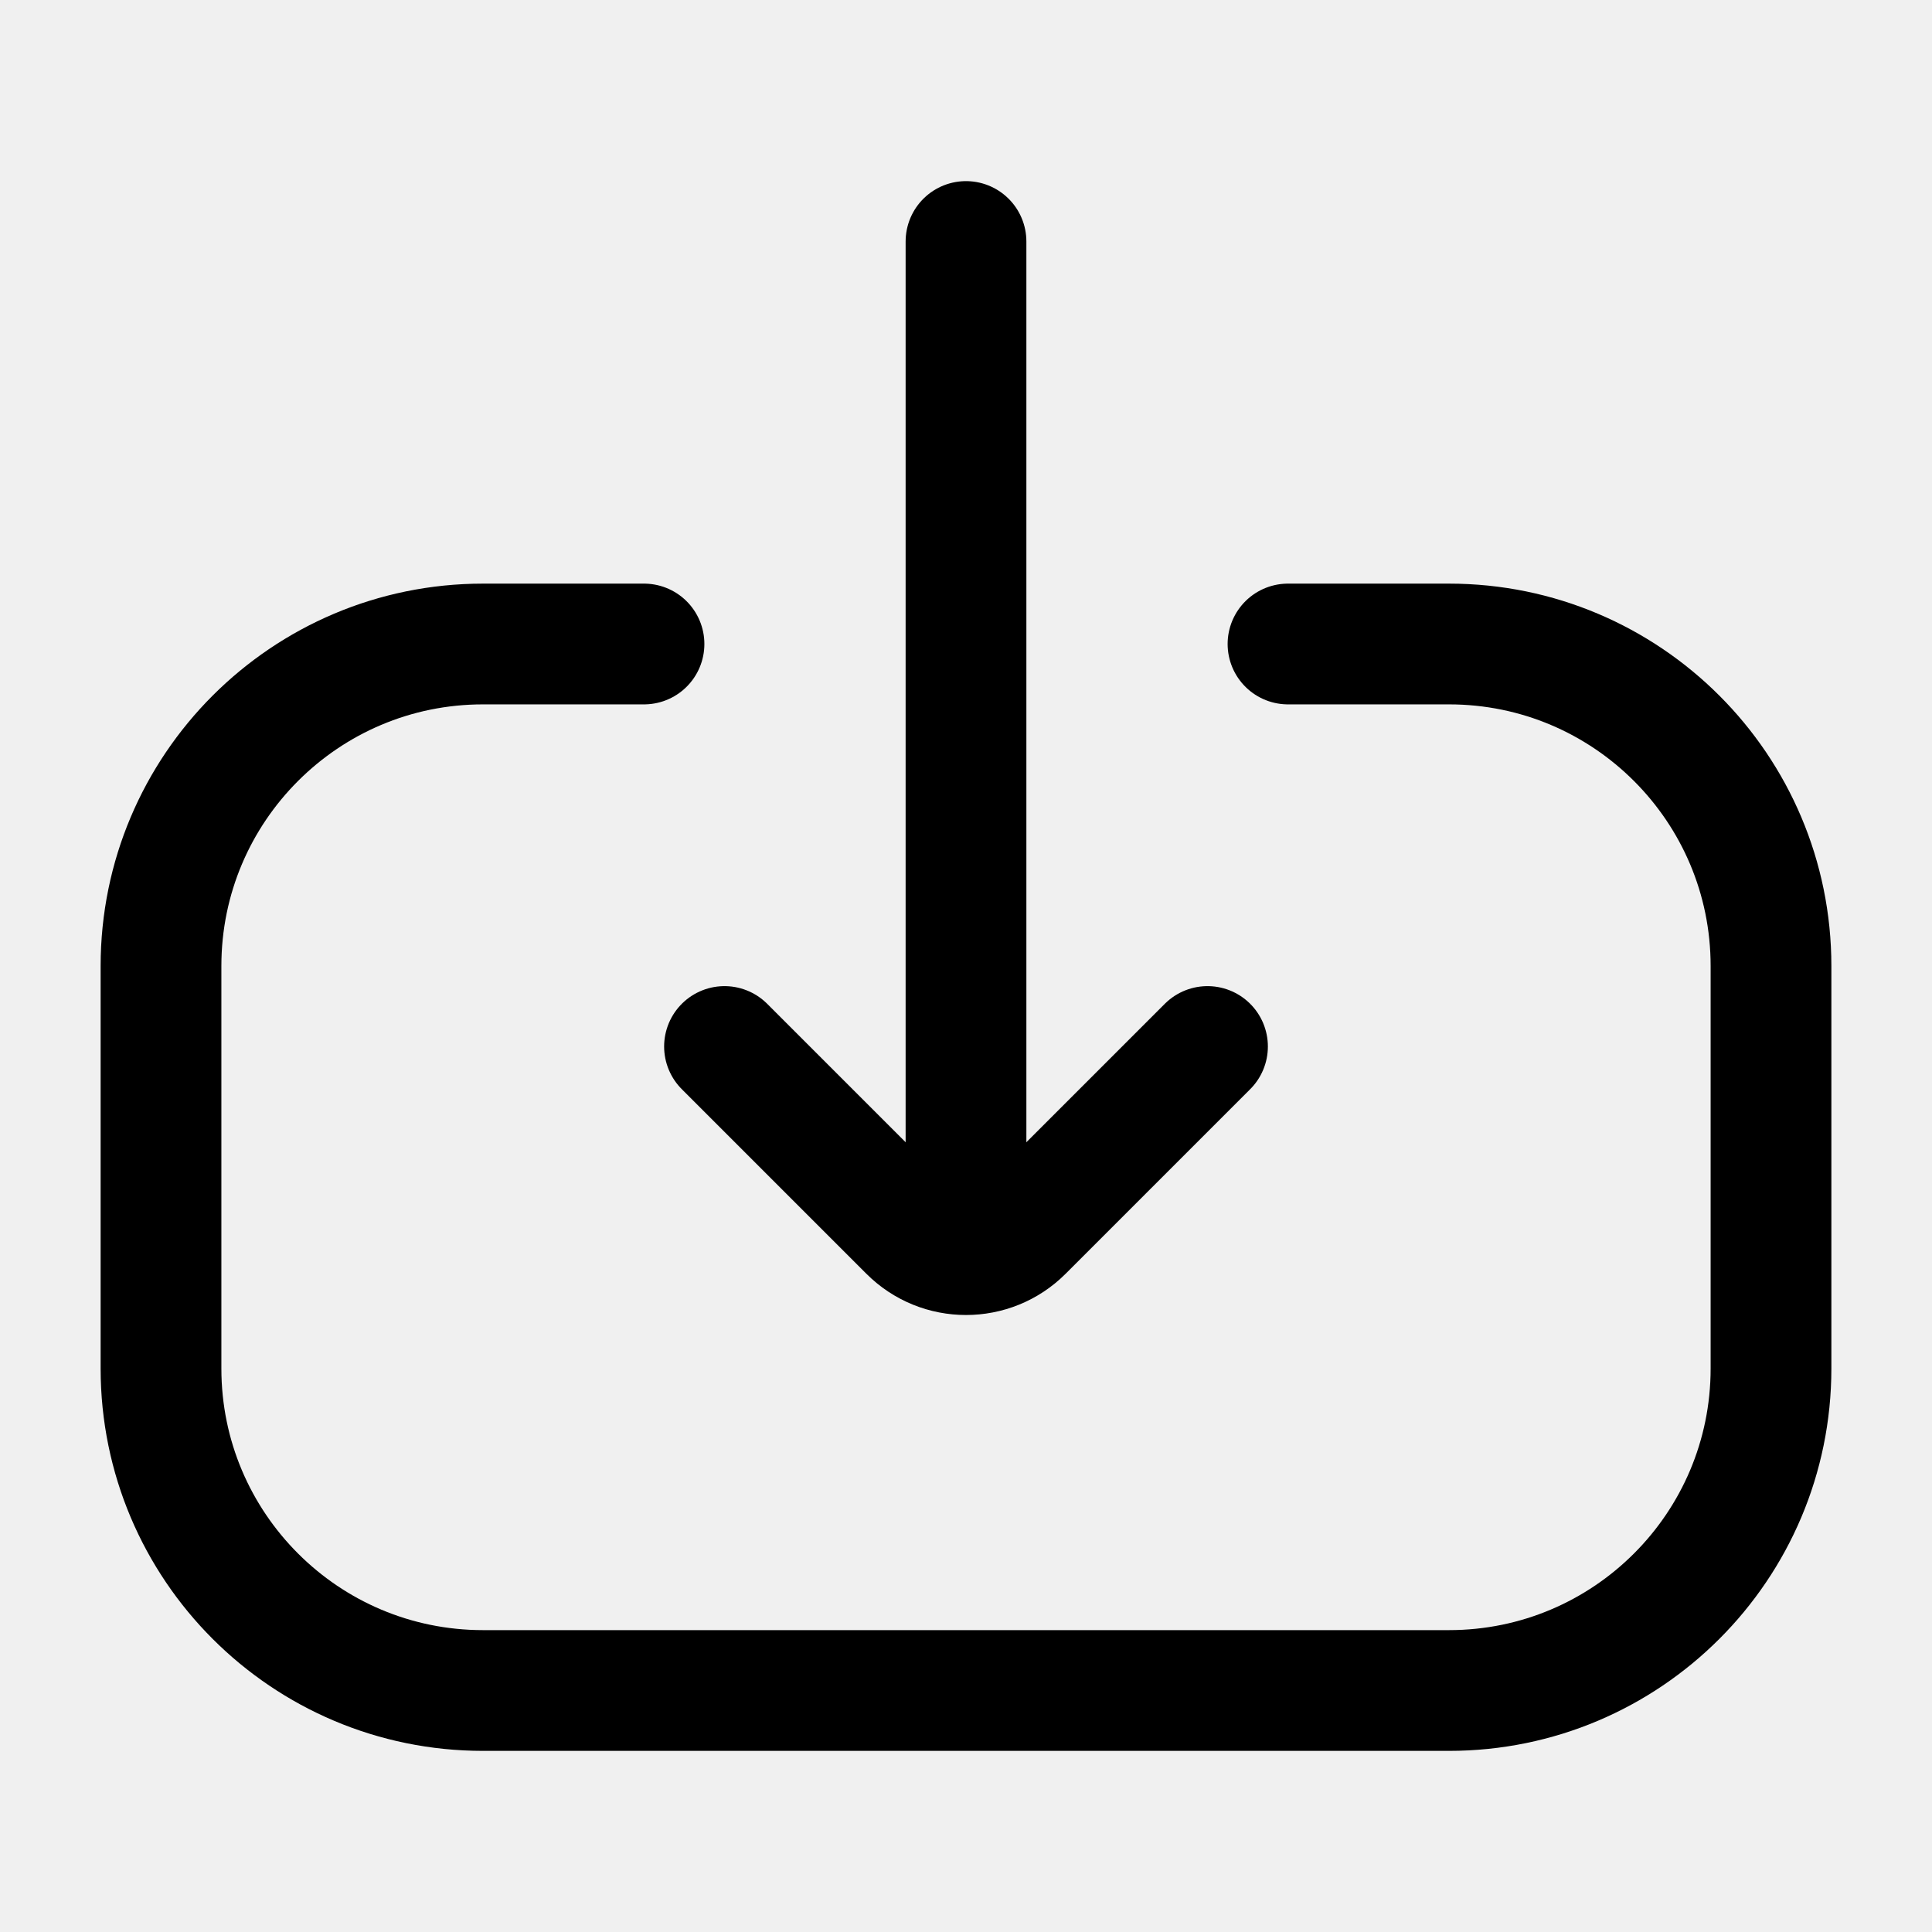
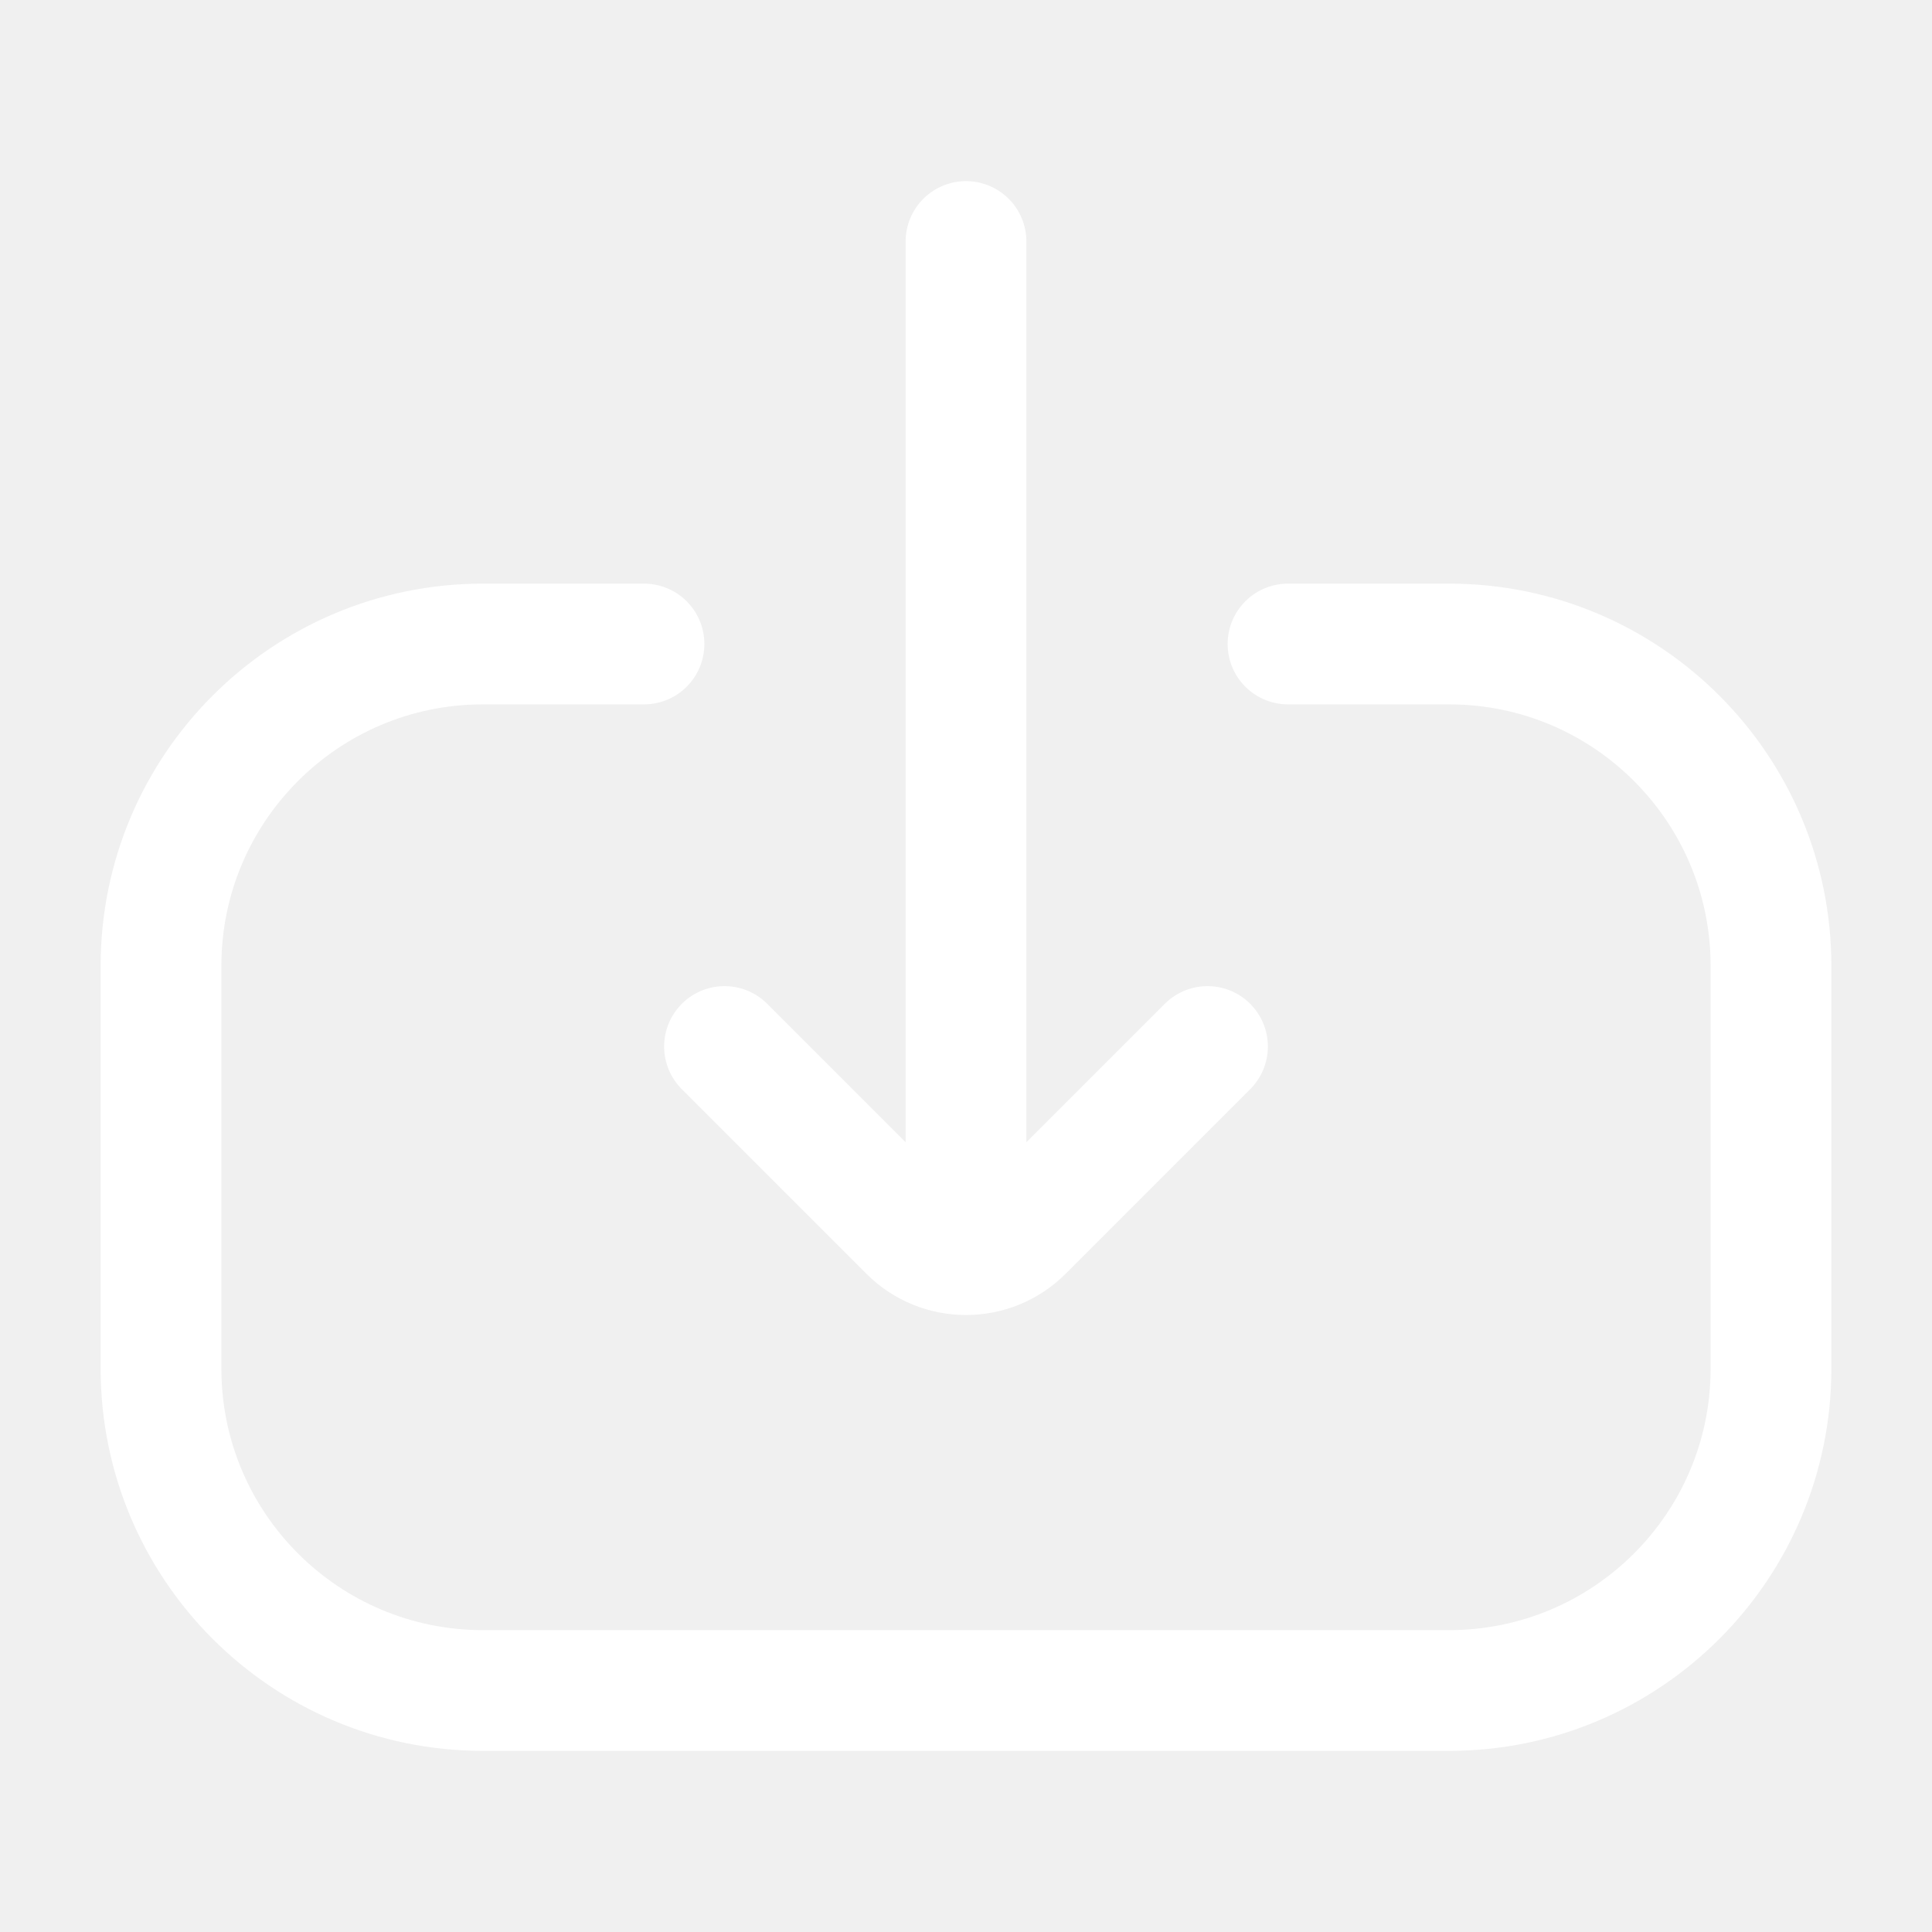
<svg xmlns="http://www.w3.org/2000/svg" width="24" height="24" viewBox="0 0 24 24" fill="none">
-   <path d="M8 8L6 8C3.791 8 2 9.791 2 12L2 17C2 19.209 3.791 21 6 21L18 21C20.209 21 22 19.209 22 17L22 12C22 9.791 20.209 8 18 8L16 8" stroke="black" stroke-width="1.5" stroke-linecap="round" />
-   <path d="M9 13L11.293 15.293C11.683 15.683 12.317 15.683 12.707 15.293L15 13" stroke="black" stroke-width="1.5" stroke-linecap="round" />
-   <path d="M12 15L12 3" stroke="black" stroke-width="1.5" stroke-linecap="round" />
+   <path d="M8 8L6 8C3.791 8 2 9.791 2 12L2 17C2 19.209 3.791 21 6 21L18 21C20.209 21 22 19.209 22 17L22 12C22 9.791 20.209 8 18 8L16 8" stroke="white" stroke-width="1.5" stroke-linecap="round" />
+   <path d="M9 13L11.293 15.293C11.683 15.683 12.317 15.683 12.707 15.293L15 13" stroke="white" stroke-width="1.5" stroke-linecap="round" />
+   <path d="M12 15L12 3" stroke="white" stroke-width="1.5" stroke-linecap="round" />
</svg>
